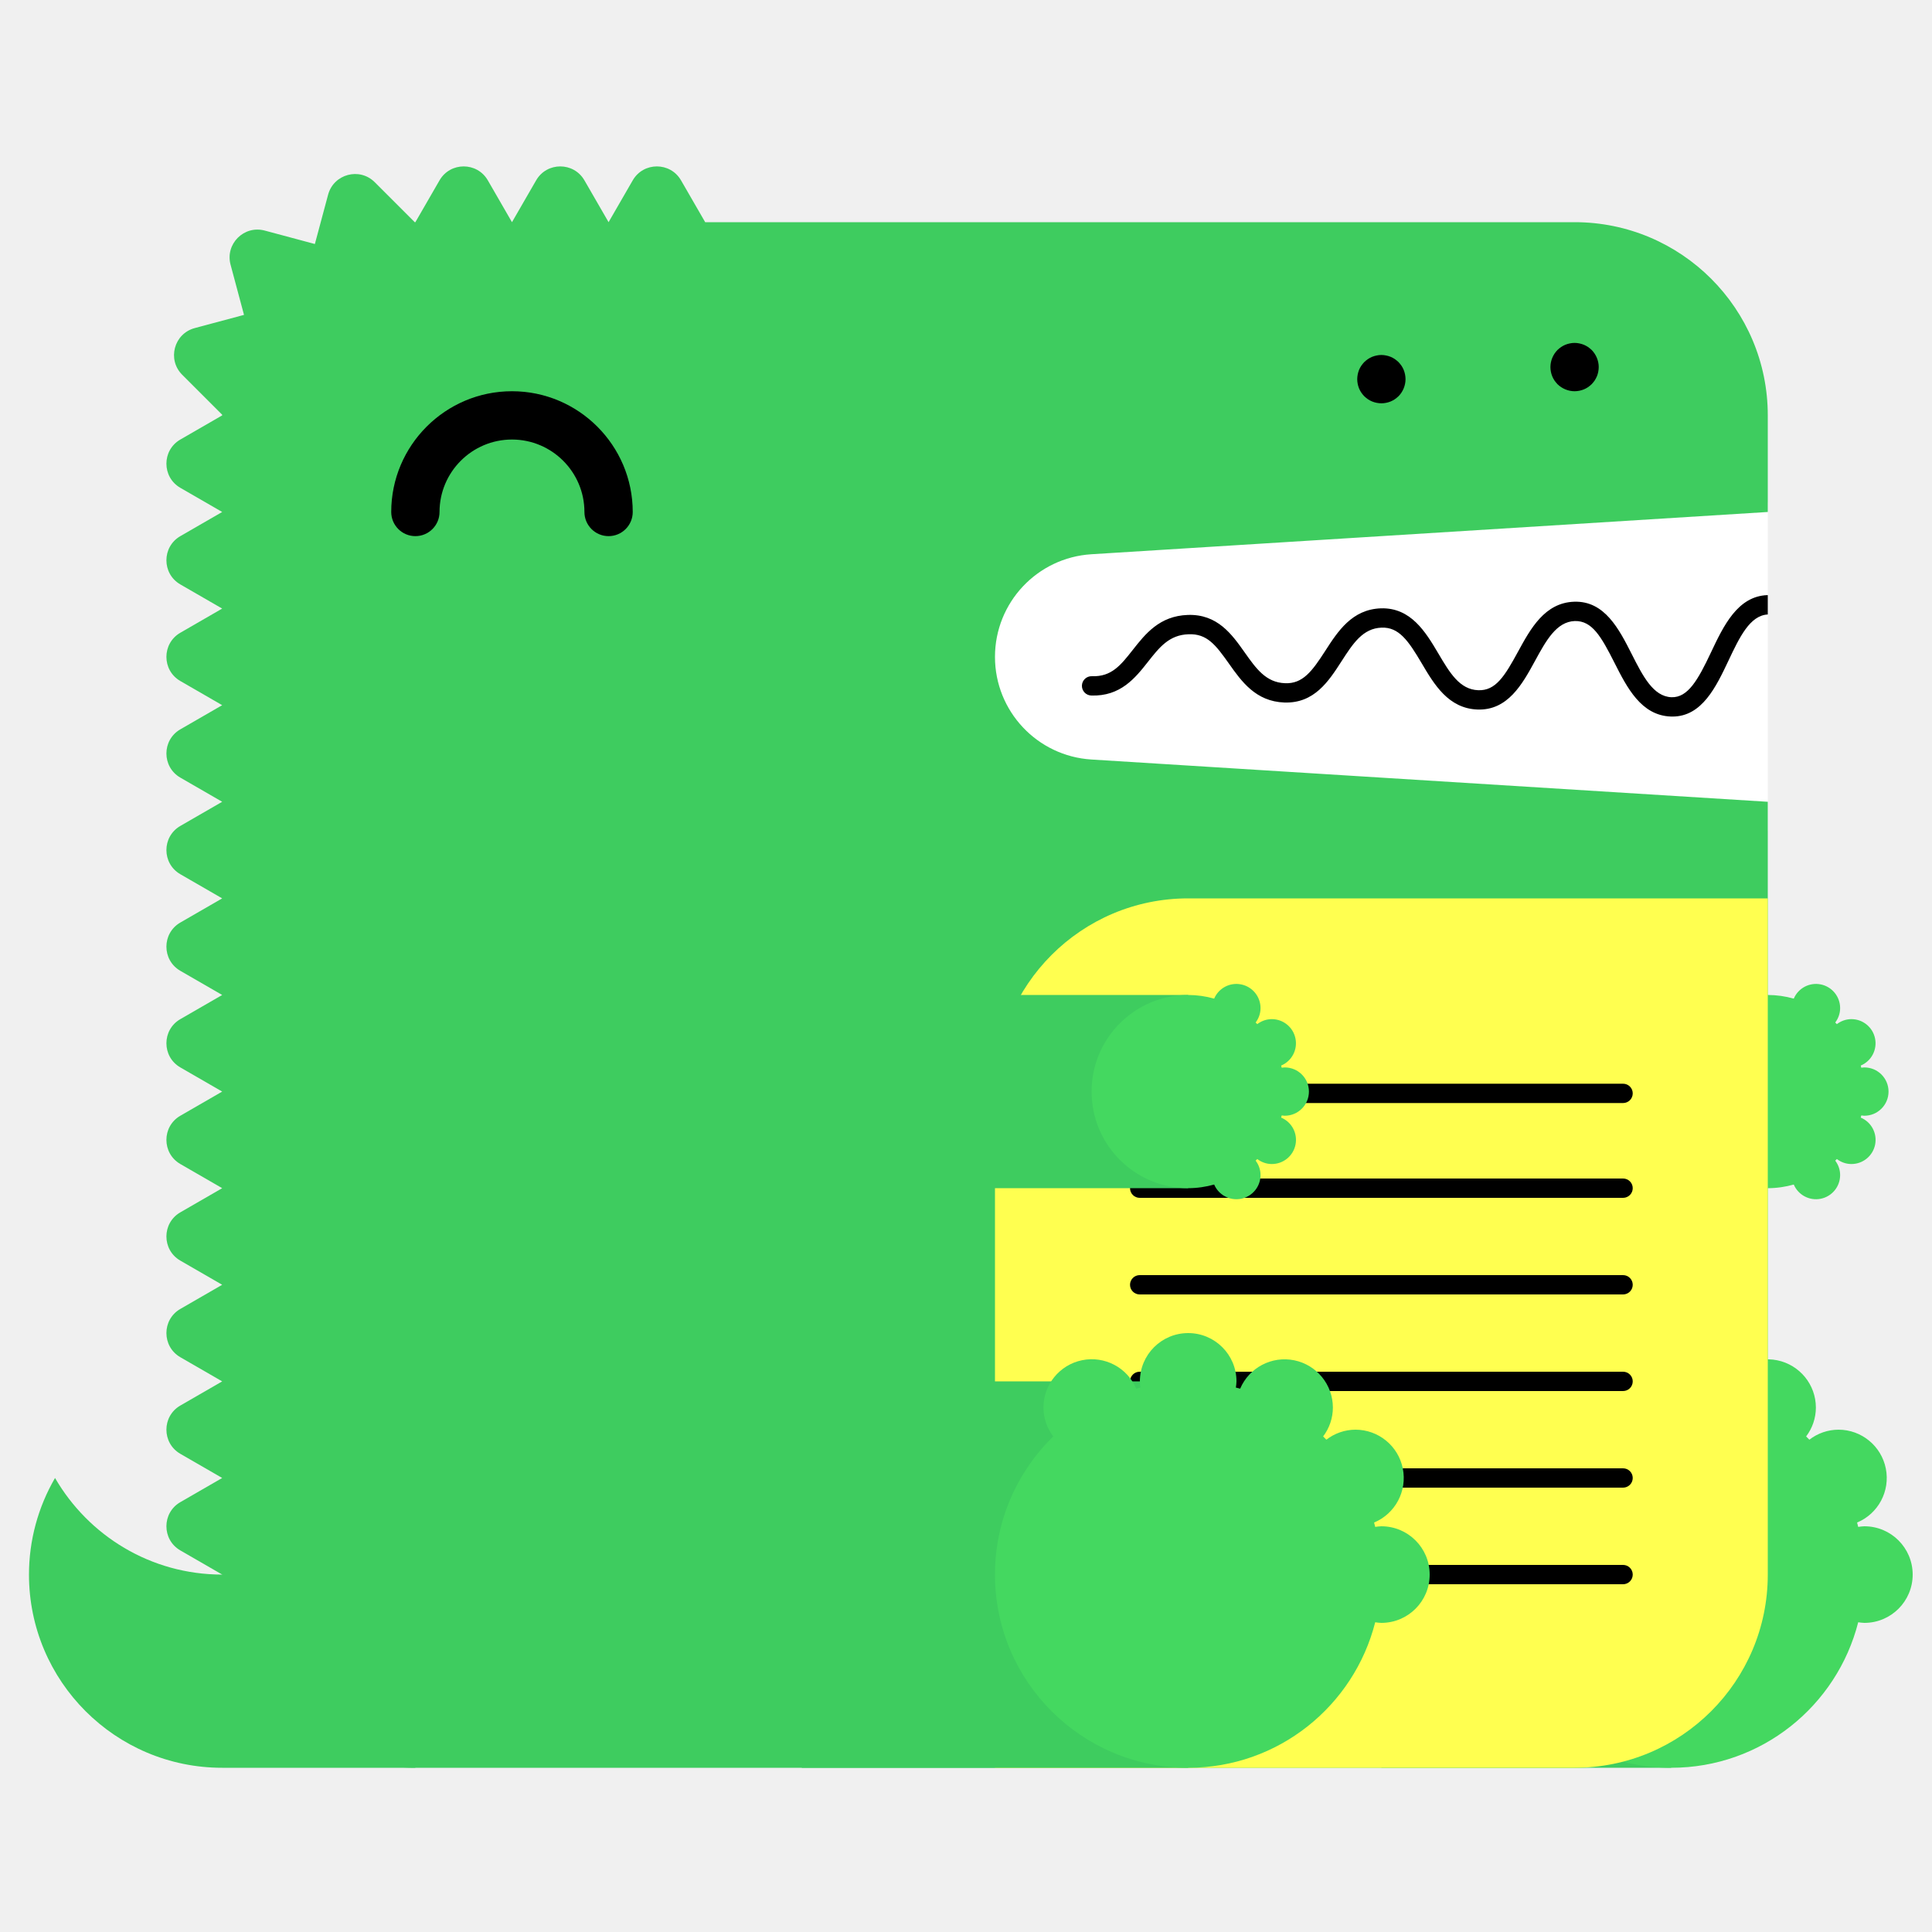
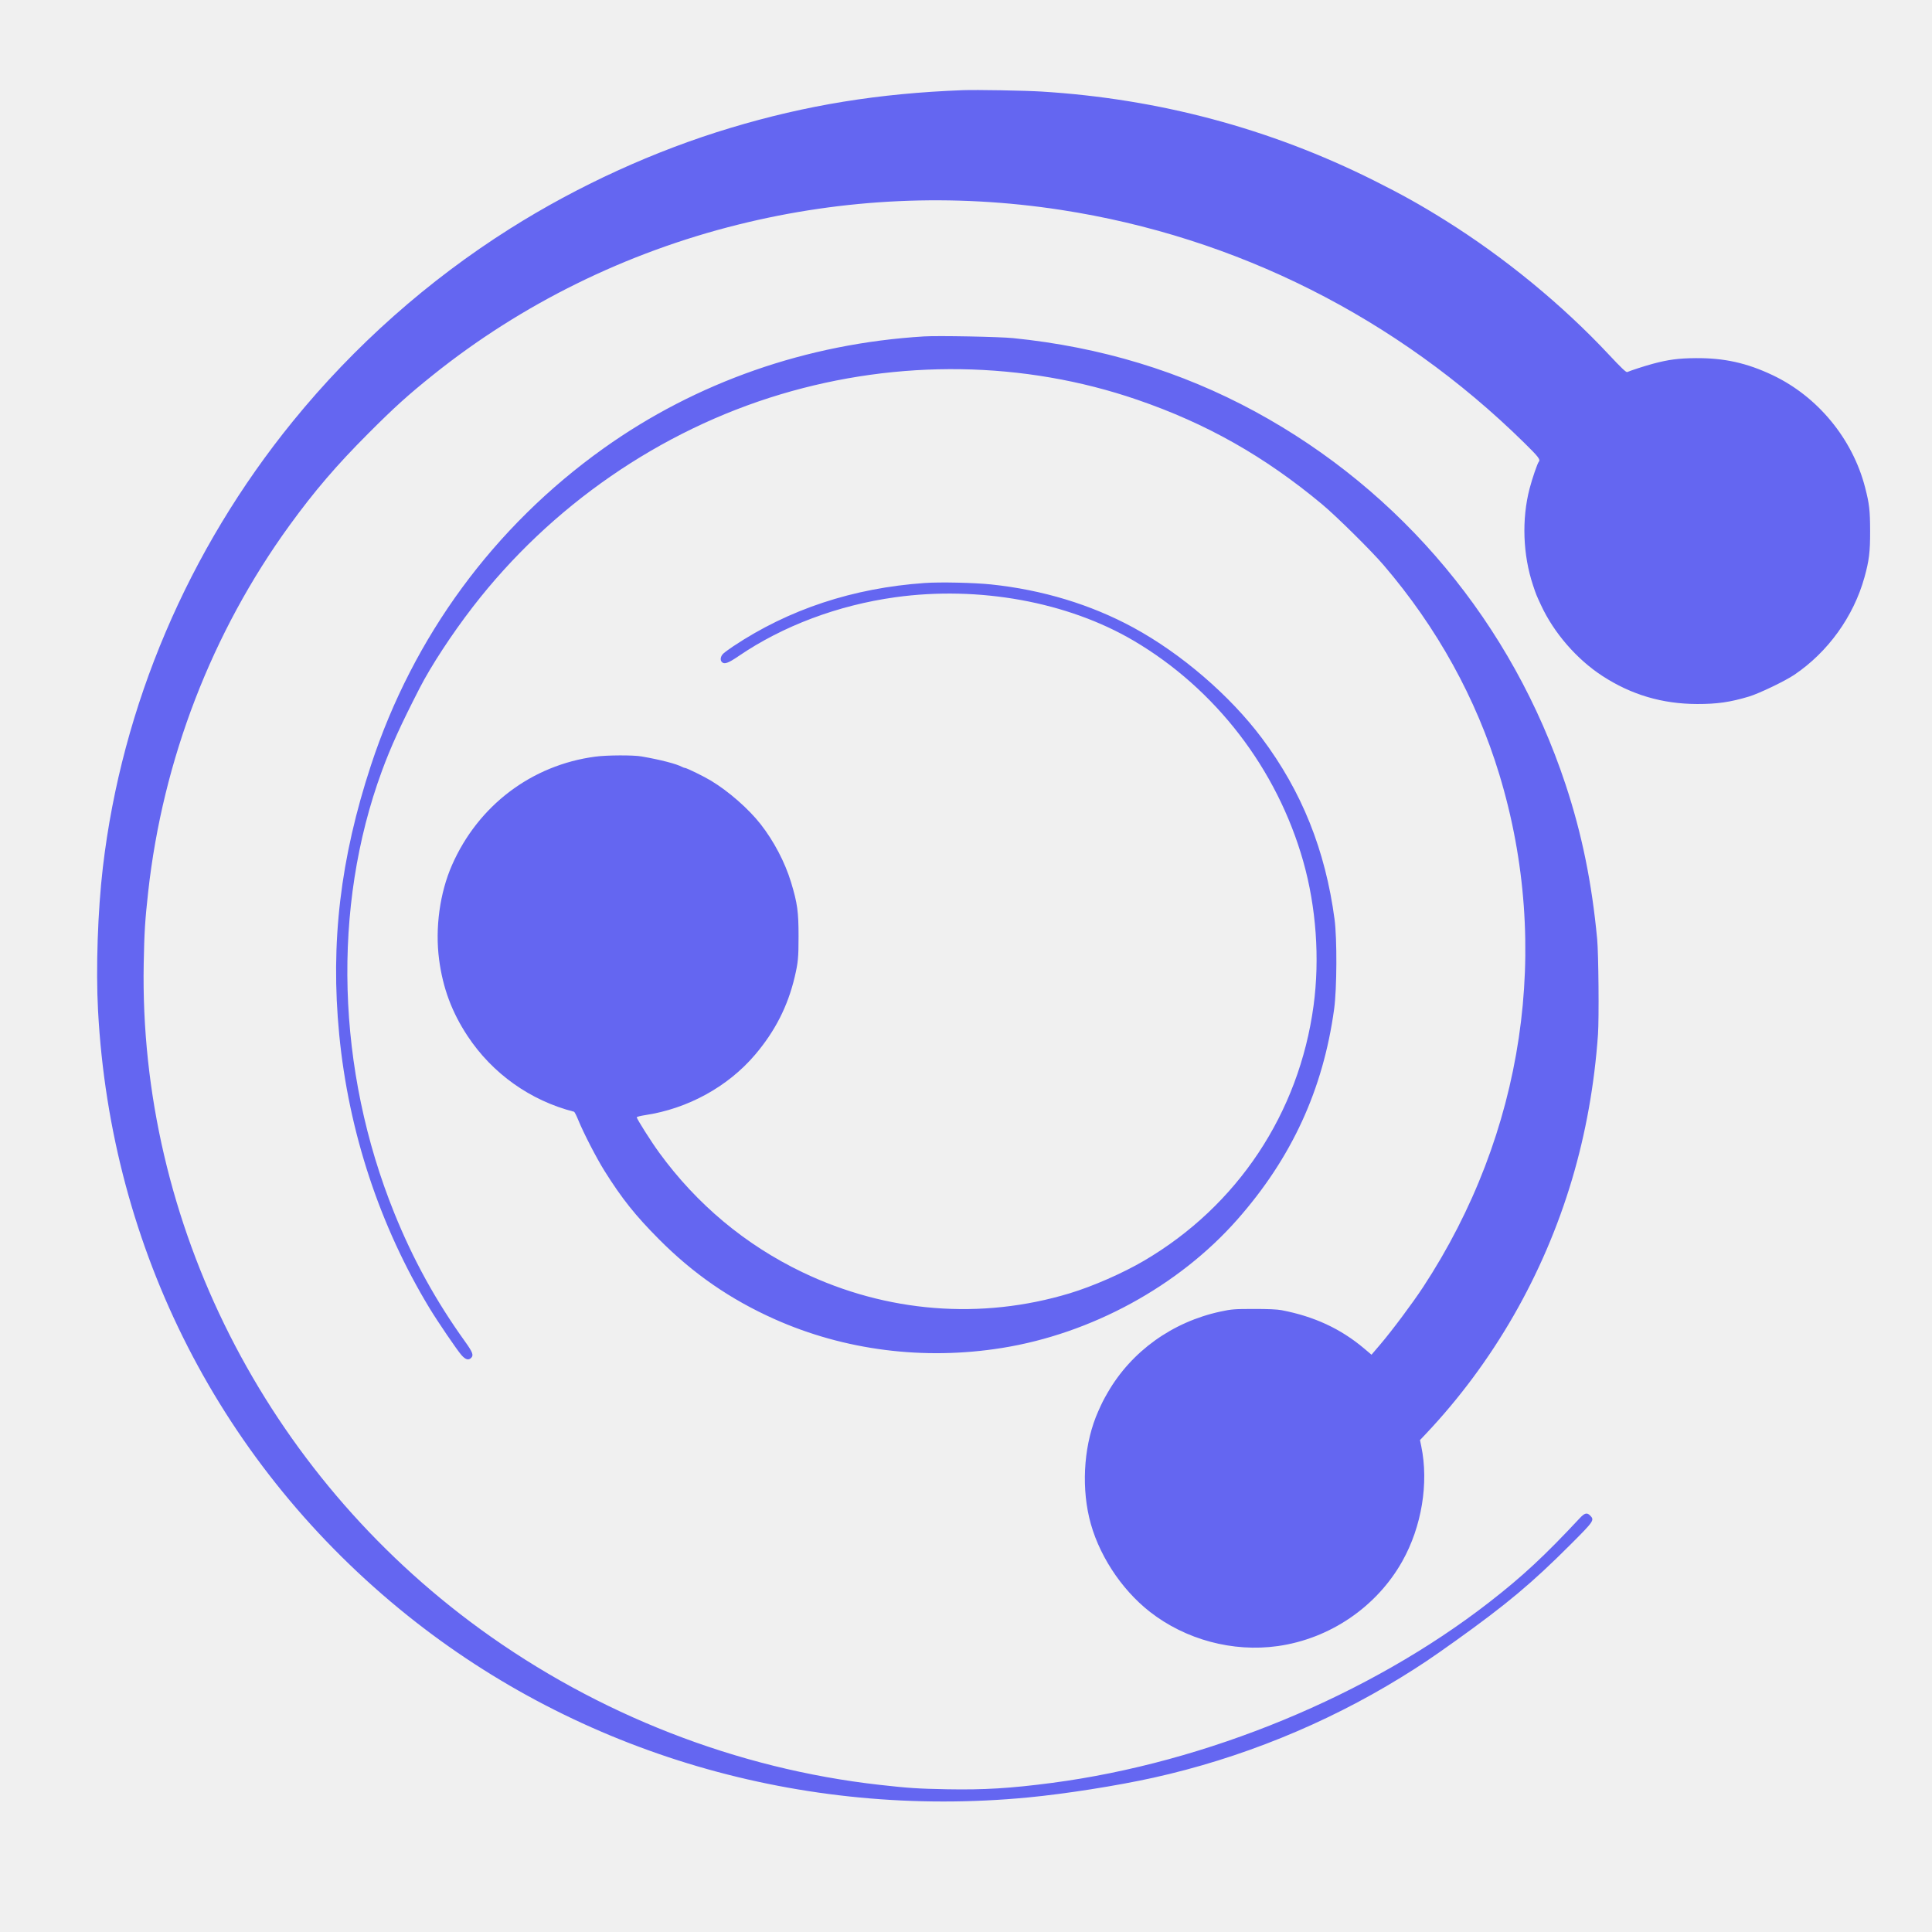
- <svg xmlns="http://www.w3.org/2000/svg" width="200" height="200" viewBox="0 0 200 200">
-   <g fill="none" fill-rule="evenodd">
-     <path fill="#FFF" d="M99 52h84v34H99z" />
-     <path d="M23 163c-7.398 0-13.843-4.027-17.303-10A19.886 19.886 0 0 0 3 163c0 11.046 8.954 20 20 20h20v-20H23z" fill="#3ECC5F" />
-     <path d="M112.98 57.376L183 53V43c0-11.046-8.954-20-20-20H73l-2.5-4.33c-1.112-1.925-3.889-1.925-5 0L63 23l-2.5-4.33c-1.111-1.925-3.889-1.925-5 0L53 23l-2.5-4.33c-1.111-1.925-3.889-1.925-5 0L43 23c-.022 0-.042.003-.065.003l-4.142-4.141c-1.57-1.571-4.252-.853-4.828 1.294l-1.369 5.104-5.192-1.392c-2.148-.575-4.111 1.389-3.535 3.536l1.39 5.193-5.102 1.367c-2.148.576-2.867 3.259-1.296 4.83l4.142 4.142c0 .021-.003.042-.003.064l-4.33 2.5c-1.925 1.111-1.925 3.889 0 5L23 53l-4.33 2.5c-1.925 1.111-1.925 3.889 0 5L23 63l-4.33 2.5c-1.925 1.111-1.925 3.889 0 5L23 73l-4.33 2.5c-1.925 1.111-1.925 3.889 0 5L23 83l-4.33 2.5c-1.925 1.111-1.925 3.889 0 5L23 93l-4.33 2.5c-1.925 1.111-1.925 3.889 0 5L23 103l-4.33 2.5c-1.925 1.111-1.925 3.889 0 5L23 113l-4.33 2.5c-1.925 1.111-1.925 3.889 0 5L23 123l-4.33 2.5c-1.925 1.111-1.925 3.889 0 5L23 133l-4.33 2.5c-1.925 1.111-1.925 3.889 0 5L23 143l-4.33 2.5c-1.925 1.111-1.925 3.889 0 5L23 153l-4.33 2.5c-1.925 1.111-1.925 3.889 0 5L23 163c0 11.046 8.954 20 20 20h120c11.046 0 20-8.954 20-20V83l-70.02-4.376A10.645 10.645 0 0 1 103 68c0-5.621 4.37-10.273 9.98-10.624" fill="#3ECC5F" />
-     <path fill="#3ECC5F" d="M143 183h30v-40h-30z" />
-     <path d="M193 158c-.219 0-.428.037-.639.064-.038-.15-.074-.301-.116-.451A5 5 0 0 0 190.32 148a4.96 4.96 0 0 0-3.016 1.036 26.531 26.531 0 0 0-.335-.336 4.955 4.955 0 0 0 1.011-2.987 5 5 0 0 0-9.599-1.959c-.148-.042-.297-.077-.445-.115.027-.211.064-.42.064-.639a5 5 0 0 0-5-5 5 5 0 0 0-5 5c0 .219.037.428.064.639-.148.038-.297.073-.445.115a4.998 4.998 0 0 0-9.599 1.959c0 1.125.384 2.151 1.011 2.987-3.717 3.632-6.031 8.693-6.031 14.3 0 11.046 8.954 20 20 20 9.339 0 17.16-6.41 19.361-15.064.211.027.42.064.639.064a5 5 0 0 0 5-5 5 5 0 0 0-5-5" fill="#44D860" />
-     <path fill="#3ECC5F" d="M153 123h30v-20h-30z" />
-     <path d="M193 115.5a2.5 2.5 0 1 0 0-5c-.109 0-.214.019-.319.032-.02-.075-.037-.15-.058-.225a2.501 2.501 0 0 0-.963-4.807c-.569 0-1.088.197-1.508.518a6.653 6.653 0 0 0-.168-.168c.314-.417.506-.931.506-1.494a2.5 2.5 0 0 0-4.8-.979A9.987 9.987 0 0 0 183 103c-5.522 0-10 4.478-10 10s4.478 10 10 10c.934 0 1.833-.138 2.69-.377a2.5 2.5 0 0 0 4.8-.979c0-.563-.192-1.077-.506-1.494.057-.055.113-.111.168-.168.42.321.939.518 1.508.518a2.5 2.5 0 0 0 .963-4.807c.021-.074.038-.15.058-.225.105.013.21.032.319.032" fill="#44D860" />
-     <path d="M63 55.5a2.5 2.5 0 0 1-2.5-2.5c0-4.136-3.364-7.5-7.5-7.5s-7.5 3.364-7.5 7.5a2.5 2.5 0 1 1-5 0c0-6.893 5.607-12.5 12.5-12.5S65.5 46.107 65.5 53a2.5 2.5 0 0 1-2.5 2.5" fill="#000" />
-     <path d="M103 183h60c11.046 0 20-8.954 20-20V93h-60c-11.046 0-20 8.954-20 20v70z" fill="#FFFF50" />
-     <path d="M168.02 124h-50.04a1 1 0 1 1 0-2h50.04a1 1 0 1 1 0 2m0 20h-50.04a1 1 0 1 1 0-2h50.04a1 1 0 1 1 0 2m0 20h-50.04a1 1 0 1 1 0-2h50.04a1 1 0 1 1 0 2m0-49.814h-50.04a1 1 0 1 1 0-2h50.04a1 1 0 1 1 0 2m0 19.814h-50.04a1 1 0 1 1 0-2h50.04a1 1 0 1 1 0 2m0 20h-50.04a1 1 0 1 1 0-2h50.04a1 1 0 1 1 0 2M183 61.611c-.012 0-.022-.006-.034-.005-3.09.105-4.552 3.196-5.842 5.923-1.346 2.85-2.387 4.703-4.093 4.647-1.889-.068-2.969-2.202-4.113-4.46-1.314-2.594-2.814-5.536-5.963-5.426-3.046.104-4.513 2.794-5.807 5.167-1.377 2.528-2.314 4.065-4.121 3.994-1.927-.07-2.951-1.805-4.136-3.813-1.321-2.236-2.848-4.75-5.936-4.664-2.994.103-4.465 2.385-5.763 4.4-1.373 2.13-2.335 3.428-4.165 3.351-1.973-.07-2.992-1.51-4.171-3.177-1.324-1.873-2.816-3.993-5.895-3.89-2.928.1-4.399 1.97-5.696 3.618-1.232 1.564-2.194 2.802-4.229 2.724a1 1 0 0 0-.072 2c3.017.101 4.545-1.8 5.872-3.487 1.177-1.496 2.193-2.787 4.193-2.855 1.926-.082 2.829 1.115 4.195 3.045 1.297 1.834 2.769 3.914 5.731 4.021 3.103.104 4.596-2.215 5.918-4.267 1.182-1.834 2.202-3.417 4.15-3.484 1.793-.067 2.769 1.35 4.145 3.681 1.297 2.197 2.766 4.686 5.787 4.796 3.125.108 4.634-2.62 5.949-5.035 1.139-2.088 2.214-4.06 4.119-4.126 1.793-.042 2.728 1.595 4.111 4.33 1.292 2.553 2.757 5.445 5.825 5.556l.169.003c3.064 0 4.518-3.075 5.805-5.794 1.139-2.41 2.217-4.68 4.067-4.773v-2z" fill="#000" />
-     <path fill="#3ECC5F" d="M83 183h40v-40H83z" />
-     <path d="M143 158c-.219 0-.428.037-.639.064-.038-.15-.074-.301-.116-.451A5 5 0 0 0 140.32 148a4.96 4.96 0 0 0-3.016 1.036 26.531 26.531 0 0 0-.335-.336 4.955 4.955 0 0 0 1.011-2.987 5 5 0 0 0-9.599-1.959c-.148-.042-.297-.077-.445-.115.027-.211.064-.42.064-.639a5 5 0 0 0-5-5 5 5 0 0 0-5 5c0 .219.037.428.064.639-.148.038-.297.073-.445.115a4.998 4.998 0 0 0-9.599 1.959c0 1.125.384 2.151 1.011 2.987-3.717 3.632-6.031 8.693-6.031 14.3 0 11.046 8.954 20 20 20 9.339 0 17.16-6.41 19.361-15.064.211.027.42.064.639.064a5 5 0 0 0 5-5 5 5 0 0 0-5-5" fill="#44D860" />
-     <path fill="#3ECC5F" d="M83 123h40v-20H83z" />
-     <path d="M133 115.5a2.5 2.5 0 1 0 0-5c-.109 0-.214.019-.319.032-.02-.075-.037-.15-.058-.225a2.501 2.501 0 0 0-.963-4.807c-.569 0-1.088.197-1.508.518a6.653 6.653 0 0 0-.168-.168c.314-.417.506-.931.506-1.494a2.5 2.5 0 0 0-4.8-.979A9.987 9.987 0 0 0 123 103c-5.522 0-10 4.478-10 10s4.478 10 10 10c.934 0 1.833-.138 2.69-.377a2.5 2.5 0 0 0 4.8-.979c0-.563-.192-1.077-.506-1.494.057-.055.113-.111.168-.168.42.321.939.518 1.508.518a2.5 2.5 0 0 0 .963-4.807c.021-.074.038-.15.058-.225.105.013.21.032.319.032" fill="#44D860" />
-     <path d="M143 41.75c-.16 0-.33-.02-.49-.05a2.52 2.52 0 0 1-.47-.14c-.15-.06-.29-.14-.431-.23-.13-.09-.259-.2-.38-.31-.109-.12-.219-.24-.309-.38s-.17-.28-.231-.43a2.619 2.619 0 0 1-.189-.96c0-.16.02-.33.05-.49.03-.16.08-.31.139-.47.061-.15.141-.29.231-.43.09-.13.2-.26.309-.38.121-.11.25-.22.38-.31.141-.09.281-.17.431-.23.149-.06.31-.11.47-.14.32-.07.65-.07.98 0 .159.03.32.08.47.14.149.06.29.14.43.23.13.09.259.2.38.31.11.12.22.25.31.38.09.14.17.28.23.43.06.16.11.31.14.47.029.16.05.33.05.49 0 .66-.271 1.31-.73 1.77-.121.11-.25.22-.38.31-.14.09-.281.17-.43.23a2.565 2.565 0 0 1-.96.19m20-1.25c-.66 0-1.3-.27-1.771-.73a3.802 3.802 0 0 1-.309-.38c-.09-.14-.17-.28-.231-.43a2.619 2.619 0 0 1-.189-.96c0-.66.27-1.3.729-1.77.121-.11.25-.22.38-.31.141-.09.281-.17.431-.23.149-.06.31-.11.47-.14.32-.07.66-.07.98 0 .159.03.32.08.47.14.149.06.29.14.43.23.13.09.259.2.38.31.459.47.73 1.11.73 1.77 0 .16-.021.33-.05.49-.03.16-.08.32-.14.47-.07.15-.14.29-.23.43-.09.13-.2.26-.31.38-.121.11-.25.22-.38.31-.14.09-.281.17-.43.23a2.565 2.565 0 0 1-.96.19" fill="#000" />
-   </g>
+ <svg xmlns="http://www.w3.org/2000/svg" width="2048" height="2048" viewBox="0 0 2048 2048" version="1.1">
+   <path d="M 1020.500 95.597 C 931.524 98.949, 854.736 111.421, 774.410 135.569 C 693.796 159.802, 612.779 196.819, 540.528 242.429 C 453.693 297.247, 375.469 366.651, 310.526 446.500 C 199.391 583.142, 129.174 747.975, 109.034 919.500 C 103.627 965.550, 101.556 1026.994, 103.922 1071.179 C 117.517 1325.072, 234.820 1554.377, 432 1712.511 C 614.656 1858.998, 850.483 1928.183, 1089.500 1905.404 C 1129.302 1901.610, 1184.255 1892.966, 1222.589 1884.468 C 1314.717 1864.044, 1404.552 1827.681, 1484.744 1778.355 C 1505.358 1765.676, 1517.045 1757.846, 1542.500 1739.660 C 1596.932 1700.773, 1623.927 1678.179, 1664.750 1637.337 C 1689.903 1612.173, 1690.449 1611.358, 1685.483 1606.392 C 1682.242 1603.151, 1679.740 1603.826, 1674.604 1609.327 C 1637.034 1649.564, 1613.700 1671.231, 1578.500 1698.567 C 1451.395 1797.274, 1279.068 1868.434, 1115 1889.963 C 1071.135 1895.719, 1042.947 1897.430, 1004 1896.700 C 973.083 1896.120, 963.197 1895.473, 932.288 1892.001 C 781.165 1875.029, 633.631 1817.490, 509.111 1726.961 C 281.401 1561.411, 147.218 1296.084, 152.338 1021.500 C 152.960 988.161, 153.743 975.599, 157.073 945.500 C 172.594 805.213, 224.559 670.431, 306.860 557 C 333.339 520.506, 356.687 493.257, 390.466 459.425 C 418.137 431.712, 432.467 418.761, 459 397.490 C 552.955 322.167, 663.468 267.711, 782.500 238.083 C 894.641 210.170, 1010.263 204.910, 1124.712 222.514 C 1310.481 251.088, 1480.877 336.757, 1615.750 469.390 C 1631.084 484.469, 1633.216 487.263, 1631.136 489.550 C 1629.758 491.066, 1624.104 507.574, 1621.404 517.967 C 1612.957 550.477, 1614.318 588.290, 1625.096 620.500 C 1628.450 630.525, 1628.377 630.343, 1633.548 641.500 C 1647.147 670.842, 1671.347 698.773, 1698.509 716.477 C 1729.131 736.437, 1762.004 746.186, 1799 746.281 C 1820.210 746.335, 1834.080 744.339, 1854 738.365 C 1864.680 735.163, 1892.183 721.963, 1902.039 715.309 C 1937.773 691.185, 1964.856 653.559, 1976.399 612 C 1981.343 594.198, 1982.461 585.081, 1982.406 563 C 1982.351 540.788, 1981.580 534.133, 1977.029 516.526 C 1963.734 465.100, 1926.789 420.305, 1879 397.668 C 1851.642 384.709, 1827.712 379.417, 1797.500 379.643 C 1779.337 379.779, 1768.472 381.211, 1752.012 385.640 C 1743.562 387.913, 1729.189 392.562, 1724.936 394.396 C 1723.793 394.890, 1718.606 389.970, 1705.634 376.088 C 1656.239 323.227, 1595.037 272.980, 1532.125 233.636 C 1505.778 217.160, 1486.096 206.167, 1456 191.118 C 1346.147 136.191, 1228.301 104.697, 1104 97.049 C 1086.023 95.943, 1034.911 95.054, 1020.500 95.597 M 979.500 356.613 C 855.240 364.202, 738.195 405.093, 639.797 475.292 C 523.623 558.171, 438.181 674.535, 393.298 811 C 360.723 910.041, 350.171 999.363, 359.569 1096.500 C 369.559 1199.753, 402.555 1299.681, 455.492 1387 C 464.042 1401.104, 484.484 1431.132, 489.121 1436.400 C 493.442 1441.308, 496.616 1442.241, 499.429 1439.429 C 502.281 1436.576, 501.096 1433.432, 492.821 1421.899 C 461.930 1378.849, 437.950 1335.285, 418.016 1286 C 356.592 1134.136, 351.716 961.864, 404.755 817.500 C 414.201 791.789, 424.864 768.357, 444.799 729.500 C 456.928 705.857, 478.974 672.180, 501.095 643.500 C 583.755 536.335, 699.704 456.242, 827.574 417.979 C 952.667 380.547, 1085.573 382.568, 1205.494 423.725 C 1278.960 448.939, 1340.351 483.664, 1401.500 534.593 C 1416.554 547.131, 1453.548 583.704, 1466.649 599 C 1523.385 665.240, 1564.797 740.162, 1589.357 821 C 1644.989 1004.110, 1615.635 1201.329, 1508.464 1364.500 C 1497.251 1381.572, 1475.486 1410.699, 1463.046 1425.280 L 1453.850 1436.059 1446.175 1429.571 C 1421.297 1408.540, 1393.228 1395.500, 1358.500 1388.842 C 1353.890 1387.958, 1343.819 1387.512, 1329 1387.535 C 1308.322 1387.567, 1305.470 1387.791, 1293.784 1390.306 C 1242.711 1401.295, 1199.319 1432.490, 1174.116 1476.337 C 1169.557 1484.270, 1168.390 1486.579, 1164.186 1496 C 1149.660 1528.552, 1145.978 1571.594, 1154.556 1608.586 C 1163.259 1646.117, 1187.875 1684.341, 1219 1708.653 C 1256.769 1738.155, 1306.815 1751.574, 1354.329 1744.939 C 1409.636 1737.215, 1459.322 1703.403, 1486.502 1654.993 C 1507.082 1618.339, 1514.700 1572.085, 1506.591 1533.025 L 1505.246 1526.550 1511.413 1520.025 C 1582.911 1444.369, 1636.336 1351.374, 1666.418 1250.212 C 1680.944 1201.361, 1690.198 1149.667, 1693.935 1096.500 C 1695.117 1079.682, 1694.524 1011.029, 1693.063 995.500 C 1687.418 935.526, 1676.812 883.652, 1659.532 831.500 C 1603.129 661.278, 1486.010 520.664, 1330.247 436.154 C 1251.902 393.648, 1166.629 367.783, 1074 358.430 C 1059.327 356.948, 994.439 355.701, 979.500 356.613 M 980.206 618 C 904.339 623.299, 836.121 645.870, 777.116 685.196 C 772.927 687.987, 768.263 691.420, 766.750 692.823 C 763.834 695.528, 763.112 699.712, 765.200 701.800 C 767.844 704.444, 771.946 703.002, 782.725 695.642 C 829.764 663.520, 888.151 641.565, 949 633.118 C 1037.609 620.818, 1131.639 637.940, 1201.649 679.123 C 1288.433 730.175, 1353.750 815.121, 1381.480 913 C 1395.235 961.551, 1399.150 1016.226, 1392.435 1066 C 1377.044 1180.096, 1311.767 1278.315, 1212.713 1336.419 C 1190.150 1349.654, 1158.520 1363.518, 1133.881 1370.971 C 1040.067 1399.351, 939.758 1391.421, 850.500 1348.569 C 790.062 1319.553, 738.694 1276.655, 698.758 1221.846 C 690.209 1210.113, 675 1186.118, 675 1184.363 C 675 1183.844, 678.938 1182.828, 683.750 1182.105 C 729.126 1175.292, 771.636 1151.942, 800.462 1118 C 821.626 1093.079, 835.108 1066.606, 842.414 1035.625 C 845.992 1020.449, 846.500 1015.090, 846.500 992.500 C 846.500 966.305, 845.288 957.549, 838.591 935.375 C 832.200 914.213, 820.298 891.503, 806.163 873.500 C 793.449 857.306, 772.390 838.865, 753.745 827.596 C 745.974 822.899, 727.779 814, 725.948 814 C 725.412 814, 724.191 813.571, 723.236 813.047 C 717.241 809.757, 700.284 805.363, 680 801.843 C 671.088 800.296, 643.388 800.424, 631 802.069 C 563.500 811.031, 506.884 853.882, 479.148 917 C 466.177 946.518, 461.081 983.909, 465.482 1017.276 C 469.462 1047.452, 479.025 1073.092, 495.705 1098.316 C 522.006 1138.088, 562.262 1166.702, 608.501 1178.491 C 609.052 1178.632, 611.039 1182.516, 612.915 1187.123 C 618.600 1201.078, 632.353 1227.733, 640.897 1241.353 C 659.265 1270.638, 673.462 1288.452, 698.488 1313.621 C 734.921 1350.263, 774.155 1377.384, 821 1398.309 C 895.223 1431.465, 979.268 1442.141, 1062 1428.923 C 1156.894 1413.761, 1249.271 1363.404, 1311.462 1292.934 C 1369.243 1227.462, 1402.558 1155.048, 1414.256 1069.500 C 1417.184 1048.094, 1417.425 995.046, 1414.689 974.500 C 1404.926 901.189, 1379.981 839.003, 1337.672 782.500 C 1303.801 737.266, 1252.279 692.929, 1201.500 665.319 C 1156.510 640.857, 1105.108 625.251, 1050.709 619.539 C 1032.656 617.643, 996.590 616.856, 980.206 618" stroke="none" fill="#6466f1" fill-rule="evenodd" />
</svg>
